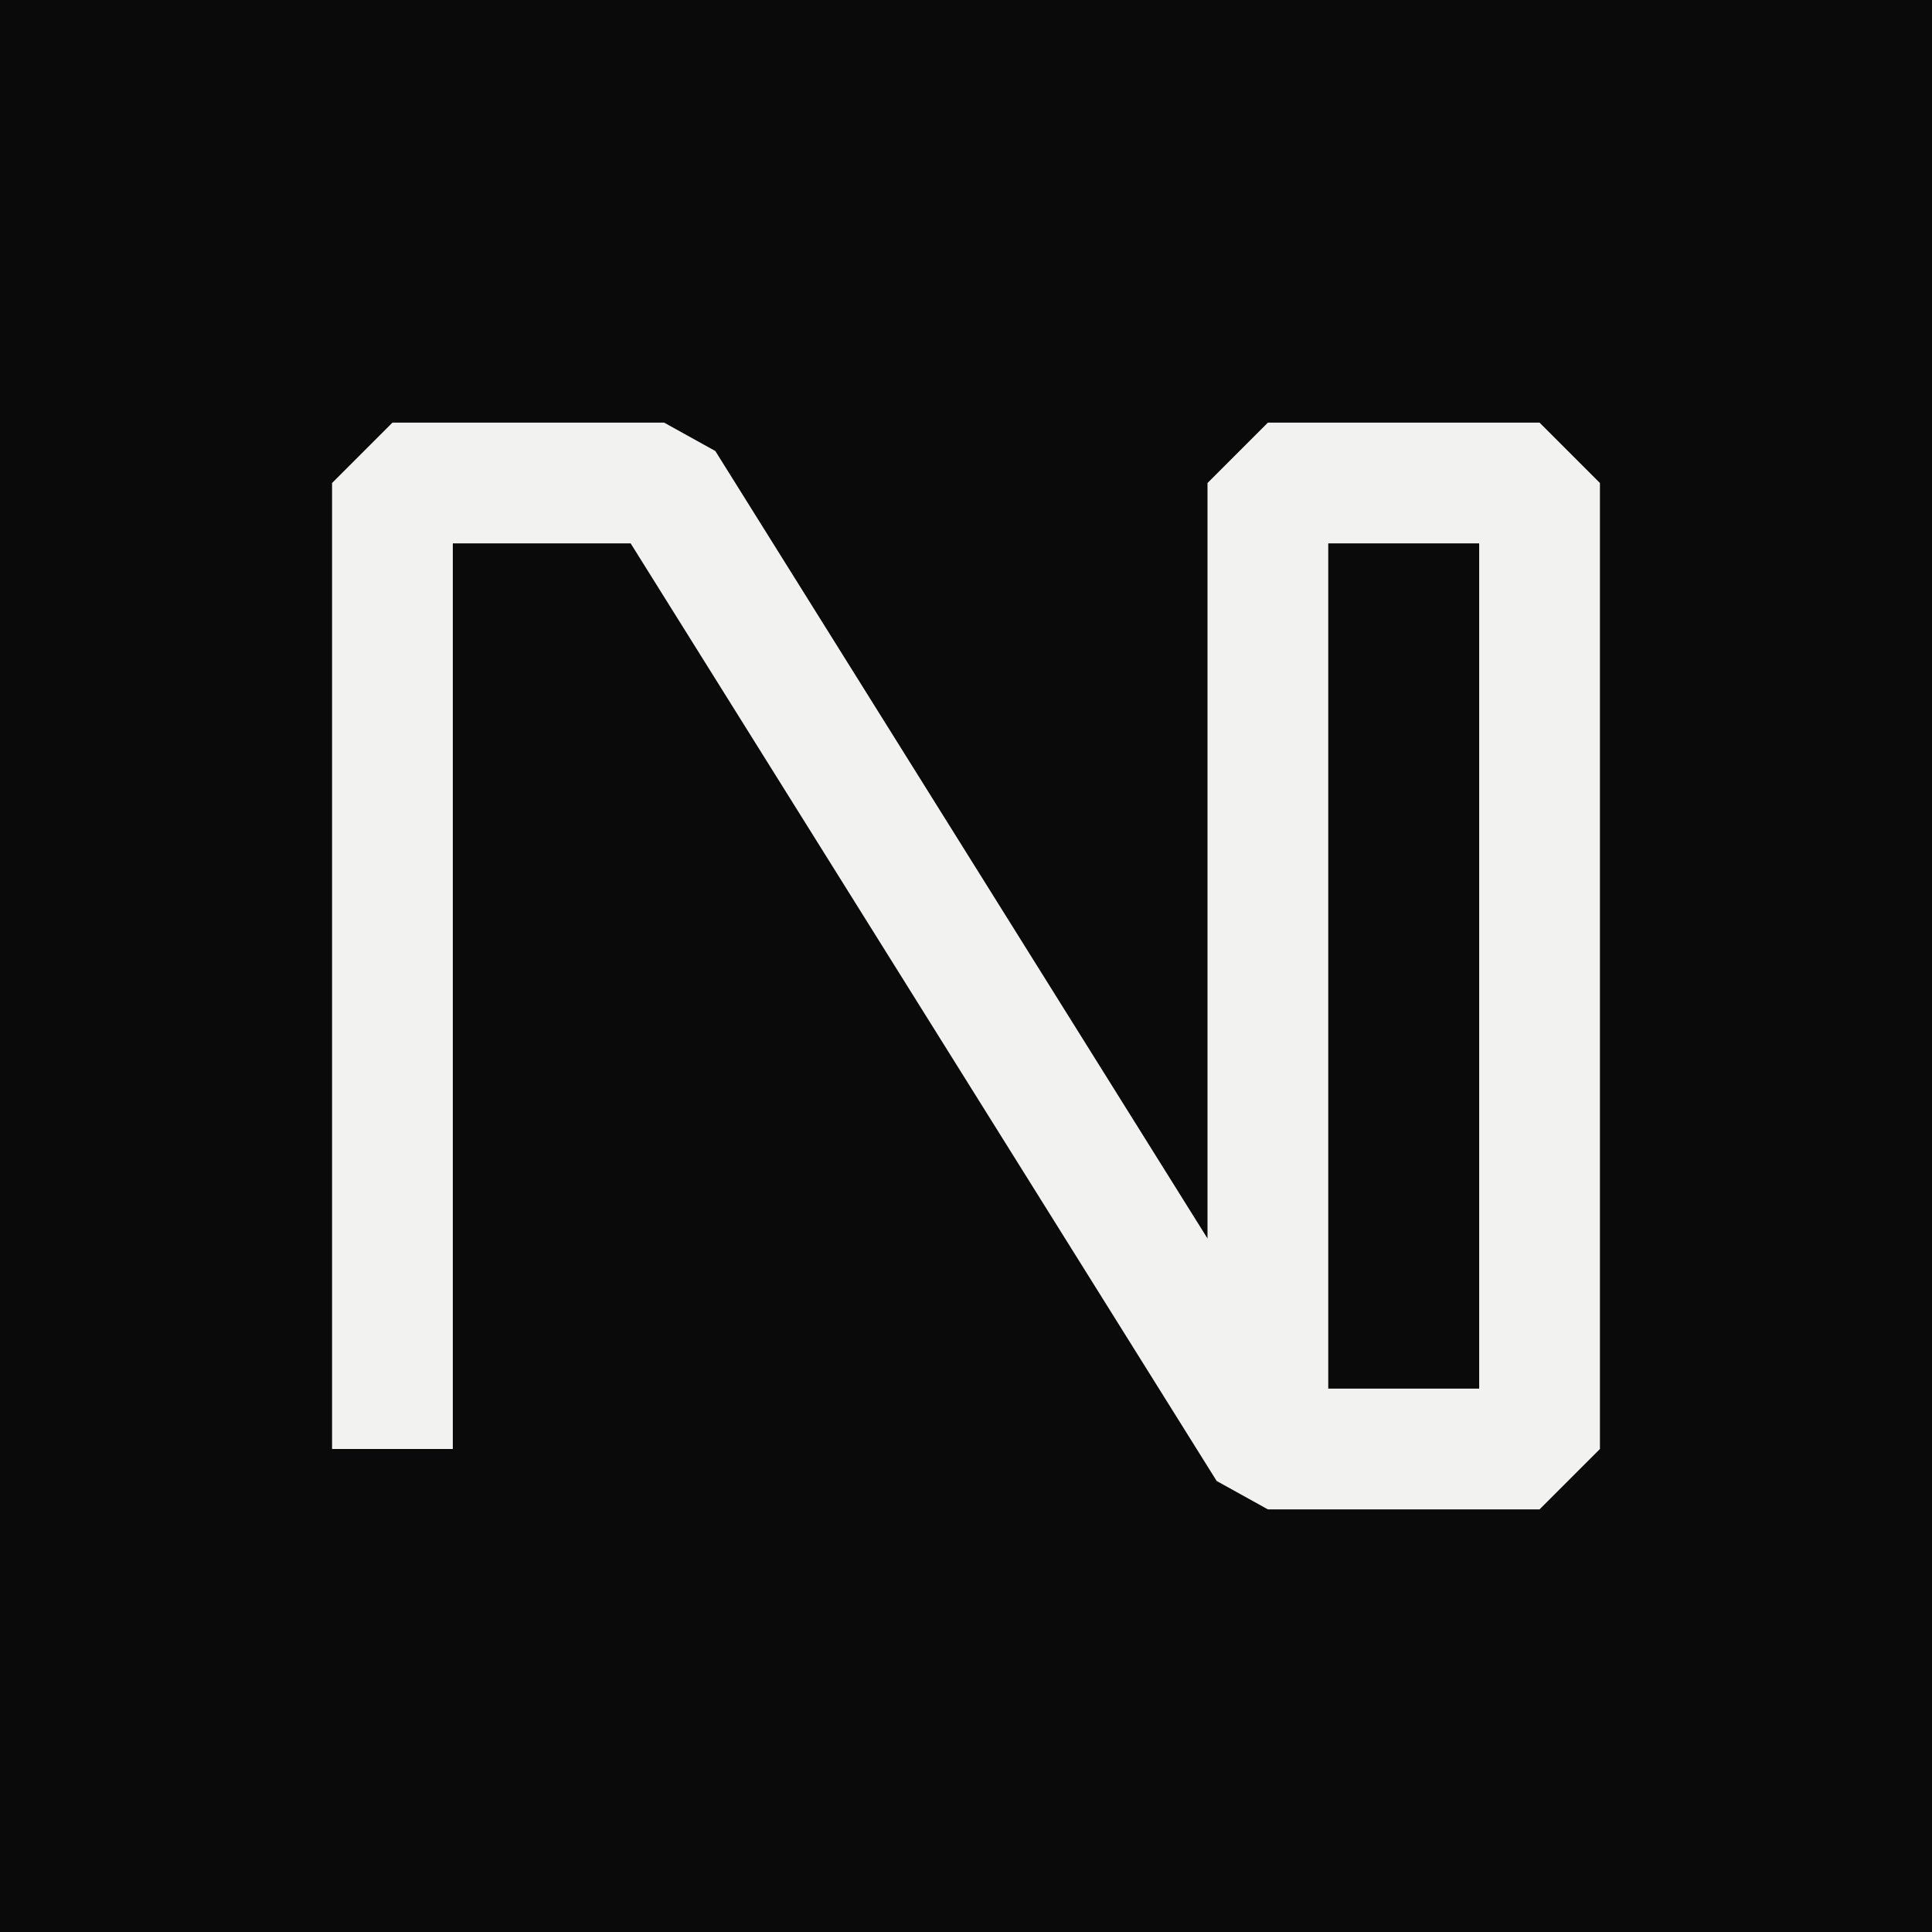
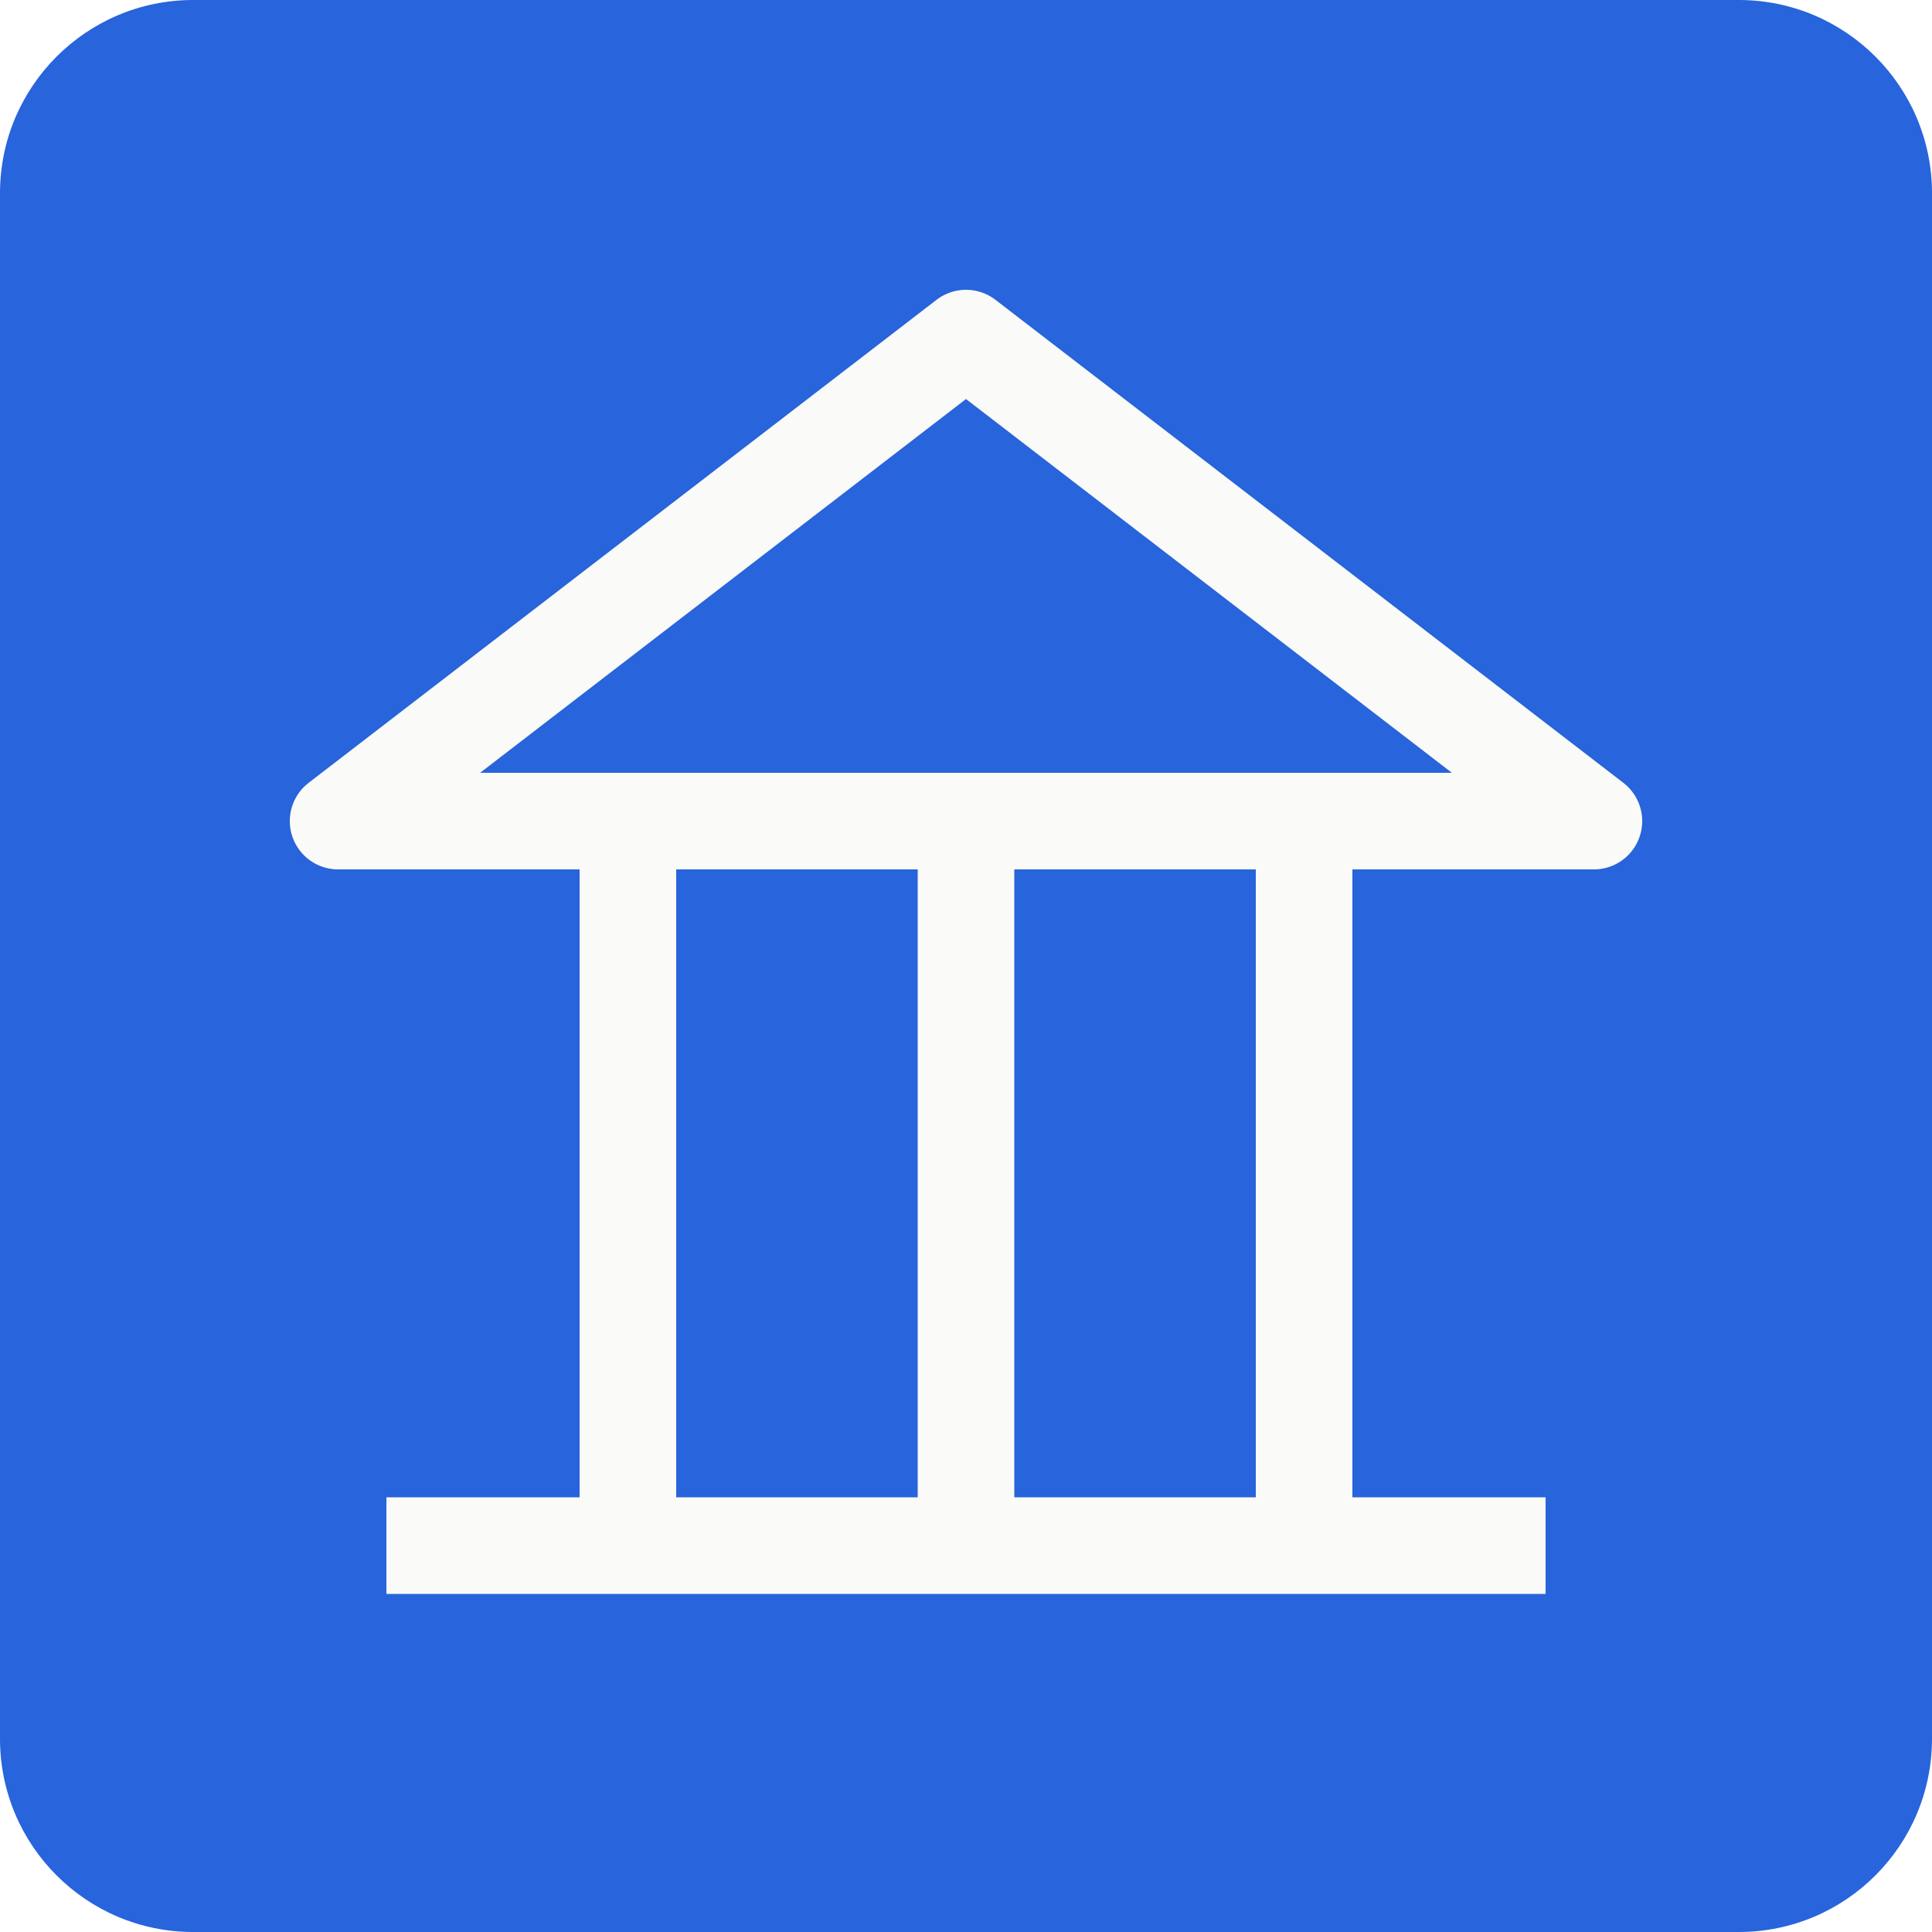
- <svg xmlns="http://www.w3.org/2000/svg" width="64" height="64" viewBox="0 0 64 64">
-   <rect width="64" height="64" fill="#0a0a0a" />
-   <path d="M13 48V16h9l20 32h9V16h-9v32L22 16h-9" fill="none" stroke="#f2f2f0" stroke-width="4" stroke-linejoin="bevel" />
+ <svg xmlns="http://www.w3.org/2000/svg" viewBox="0 0 40 40">
+   <rect width="40" height="40" rx="4" fill="#2864db" />
+   <path d="M7 17 20 7l13 10H7Zm6 0v14m7-14v14m7-14v14M8 32h24" fill="none" stroke="#fafaf8" stroke-width="2" stroke-linejoin="round" />
</svg>
